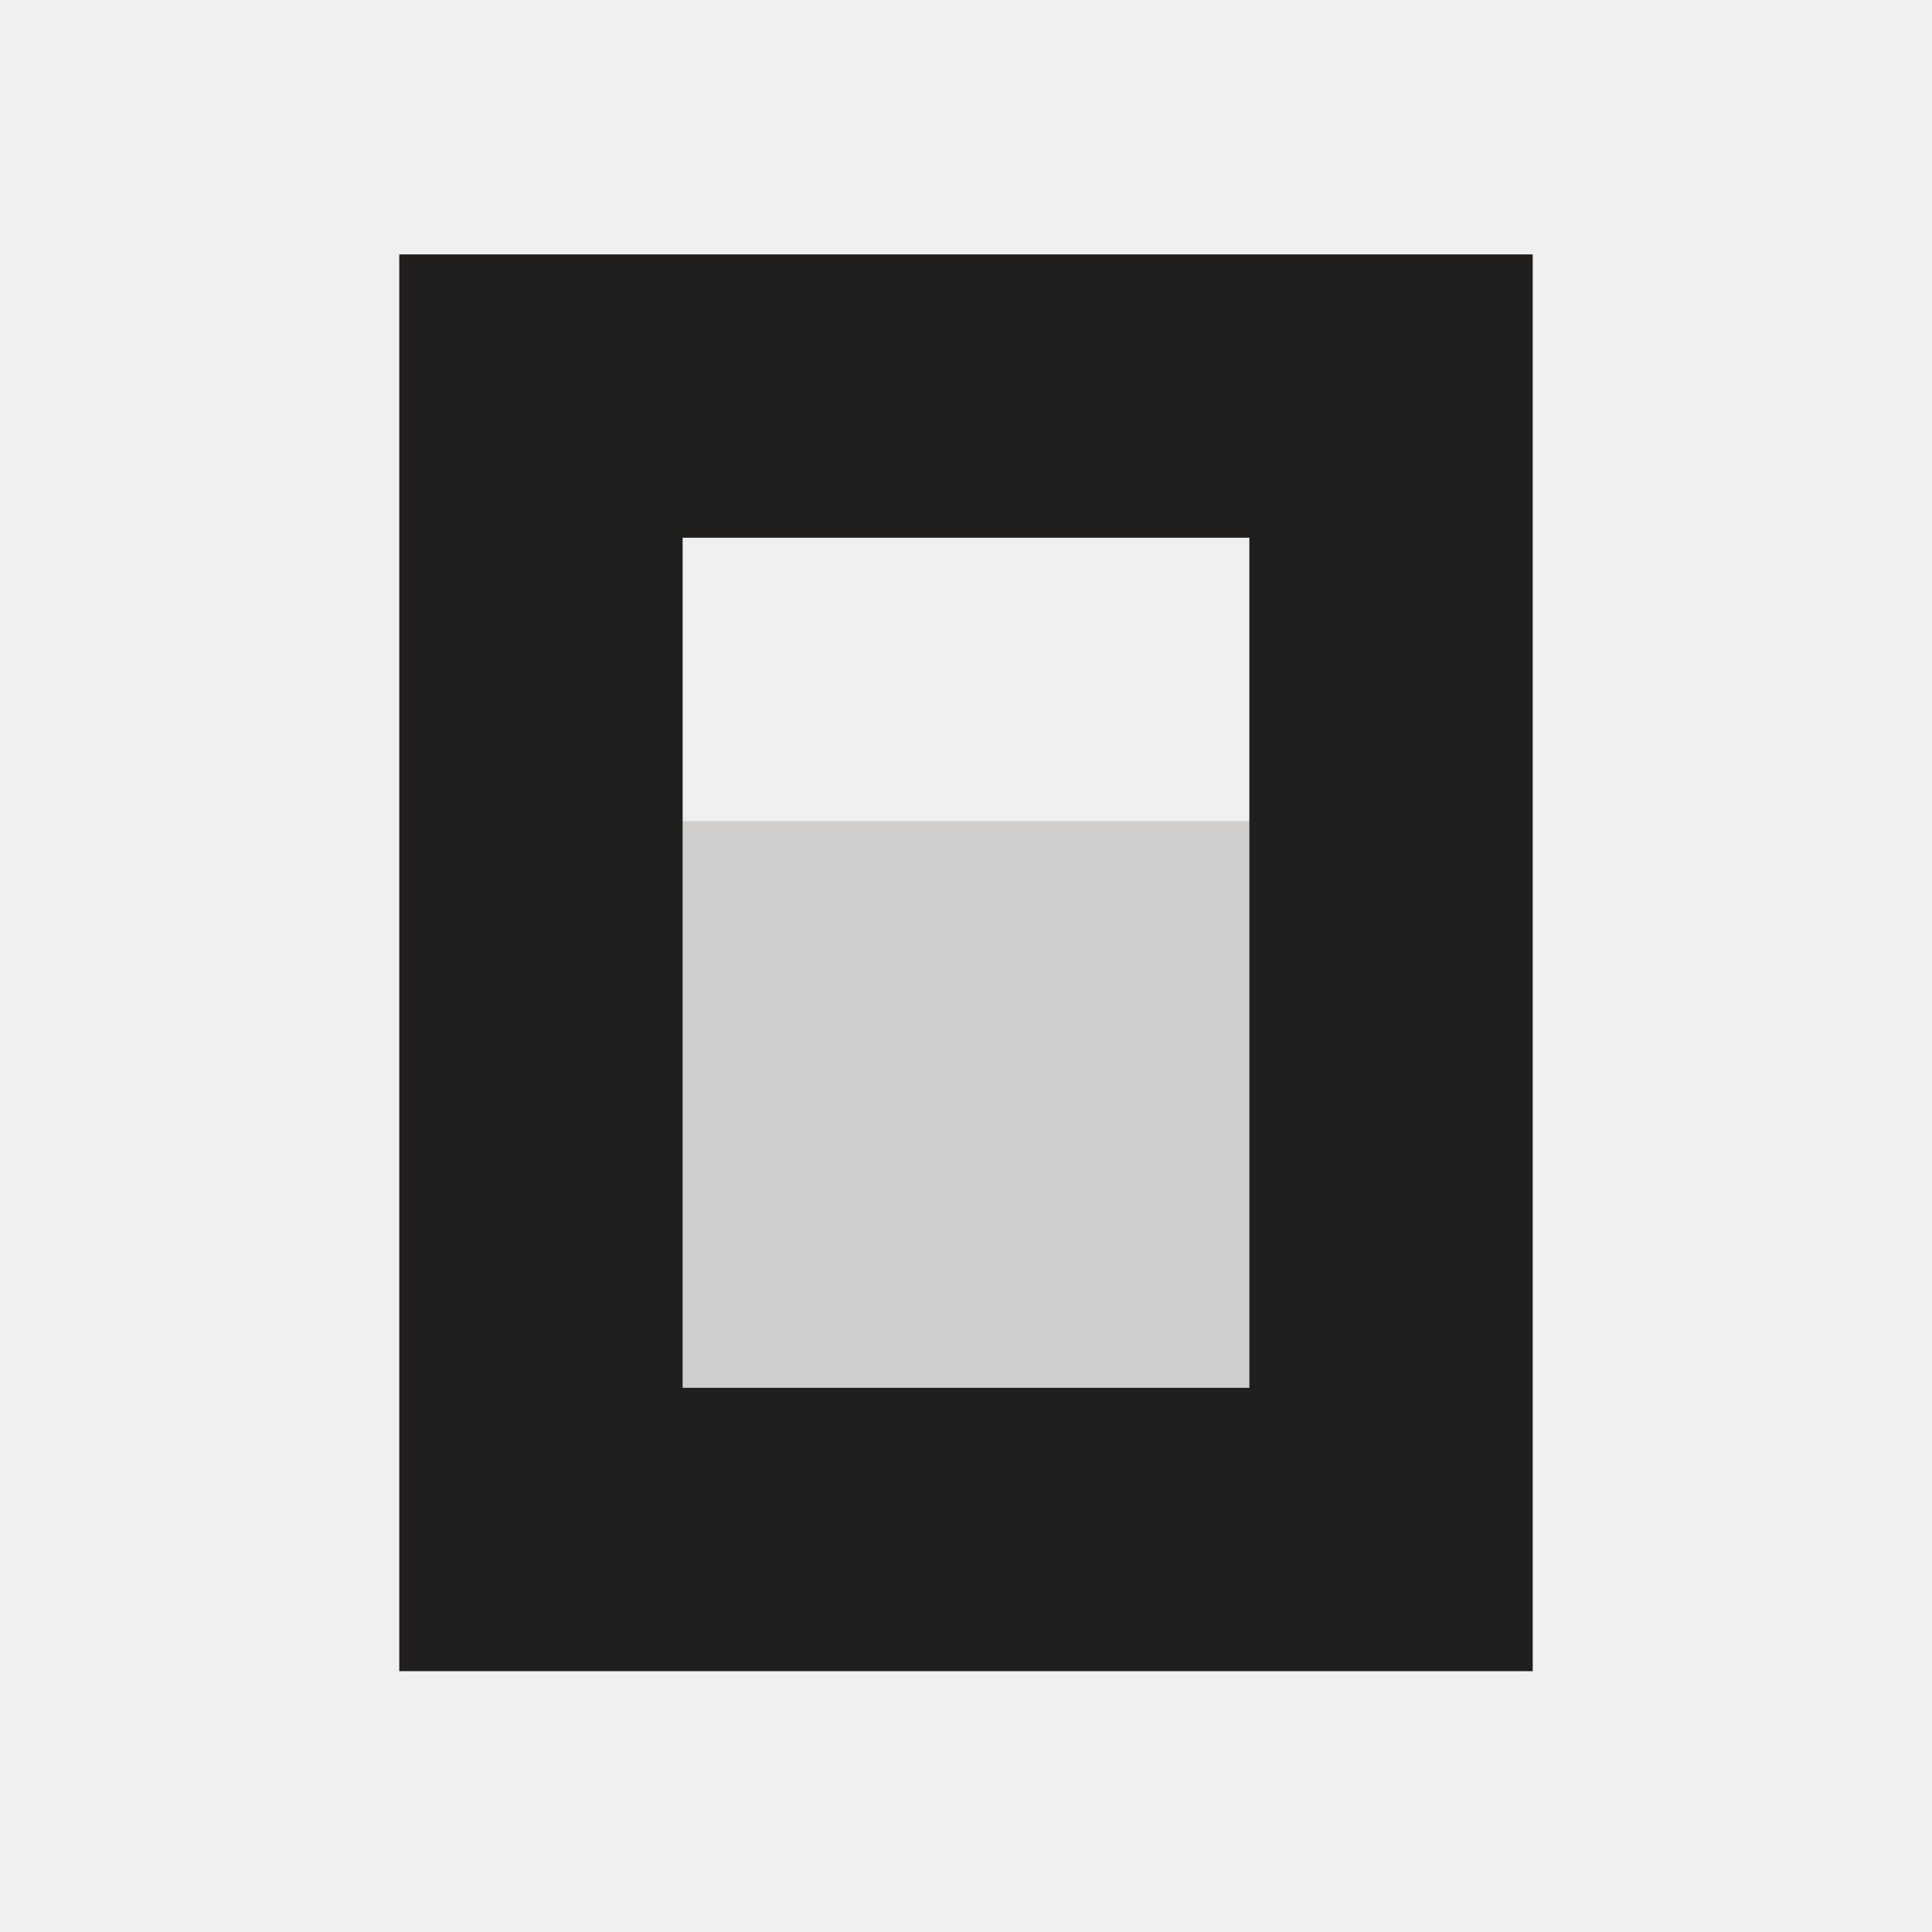
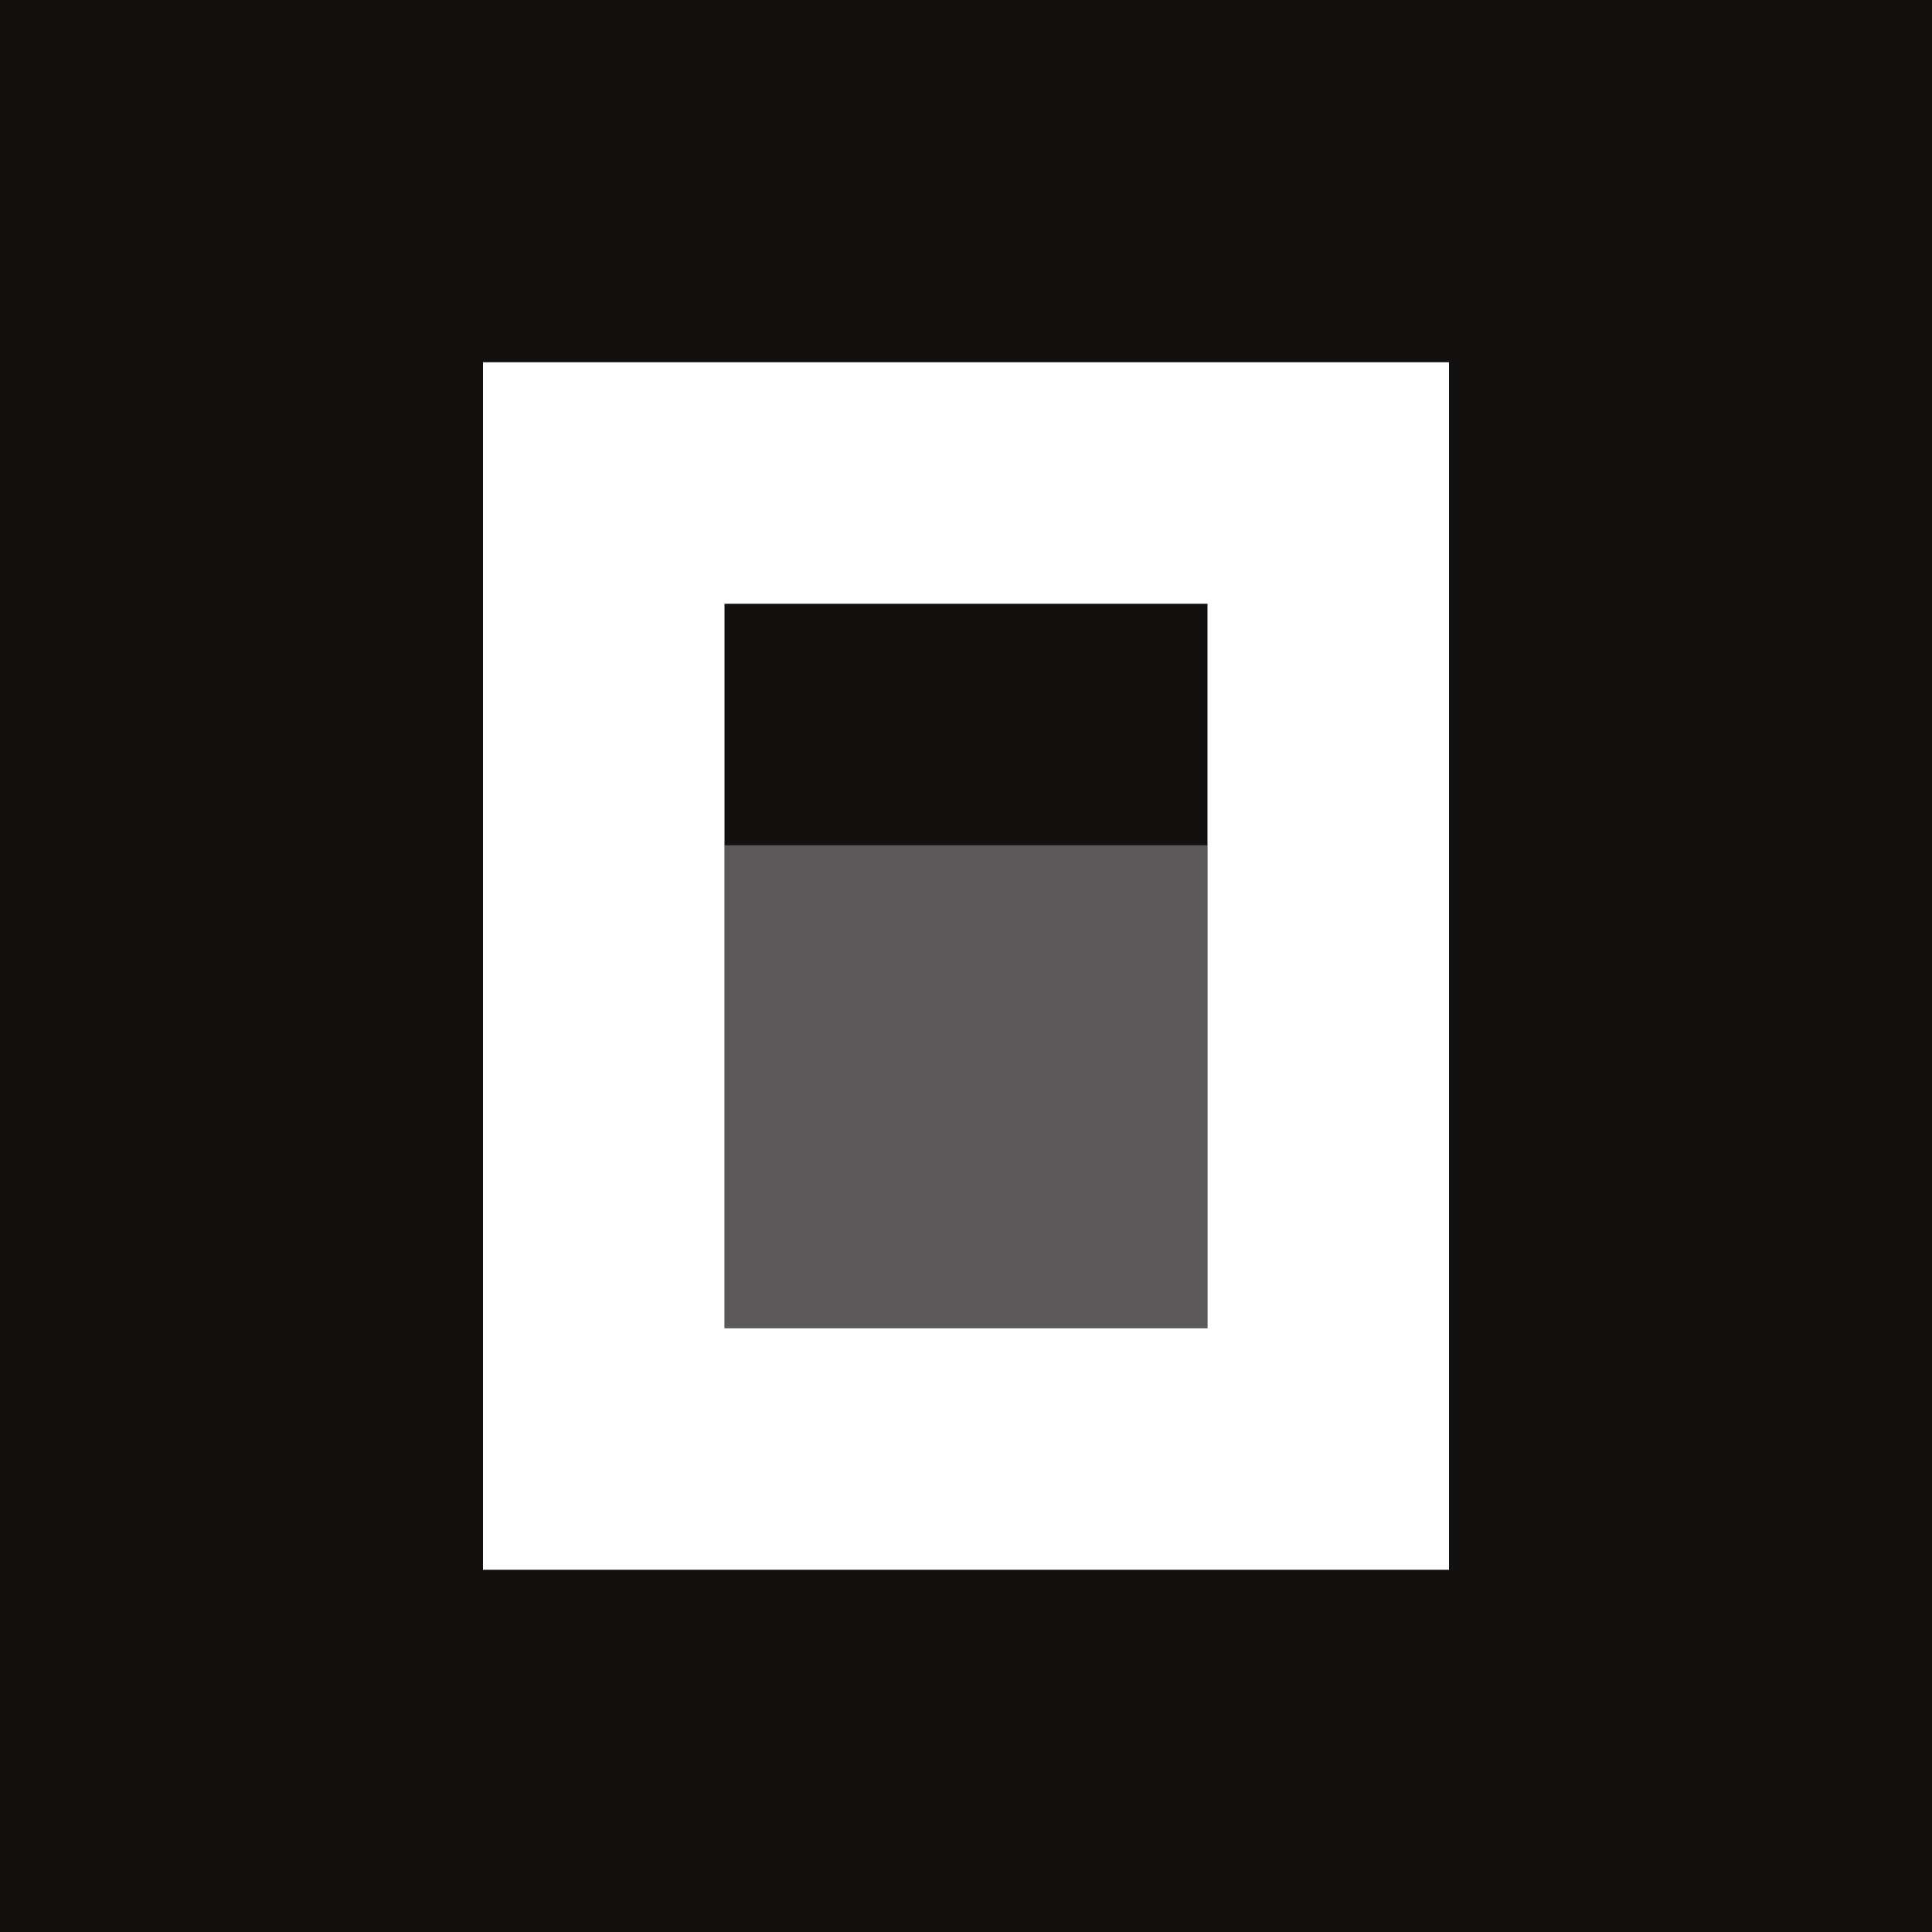
- <svg xmlns="http://www.w3.org/2000/svg" width="300" height="300" viewBox="0 0 300 300" fill="none">
-   <style>
-     /* Light mode colors (default) */
-     .inner-square { fill: #CFCECD; }
-     .outer-path { fill: #211E1E; }
- 
-     /* Dark mode colors */
-     @media (prefers-color-scheme: dark) {
-     .inner-square { fill: #4B4646; }
-     .outer-path { fill: #F1ECEC; }
-     }
-   </style>
-   <g>
-     <path class="inner-square" d="M194 215.5H106V127.5H194V215.5Z" />
-     <path class="outer-path" d="M194 83.5H106V215.5H194V83.5ZM238 259.5H62V39.5H238V259.5Z" />
-   </g>
+ <svg xmlns="http://www.w3.org/2000/svg" version="1.1" width="512" height="512">
+   <svg width="512" height="512" viewBox="0 0 512 512" fill="none">
+     <rect width="512" height="512" fill="#131010" />
+     <path d="M320 224V352H192V224H320Z" fill="#5A5858" />
+     <path fill-rule="evenodd" clip-rule="evenodd" d="M384 416H128V96H384V416ZM320 160H192V352H320V160Z" fill="white" />
+   </svg>
+   <style>@media (prefers-color-scheme: light) { :root { filter: none; } }
+ @media (prefers-color-scheme: dark) { :root { filter: none; } }
+ </style>
</svg>
